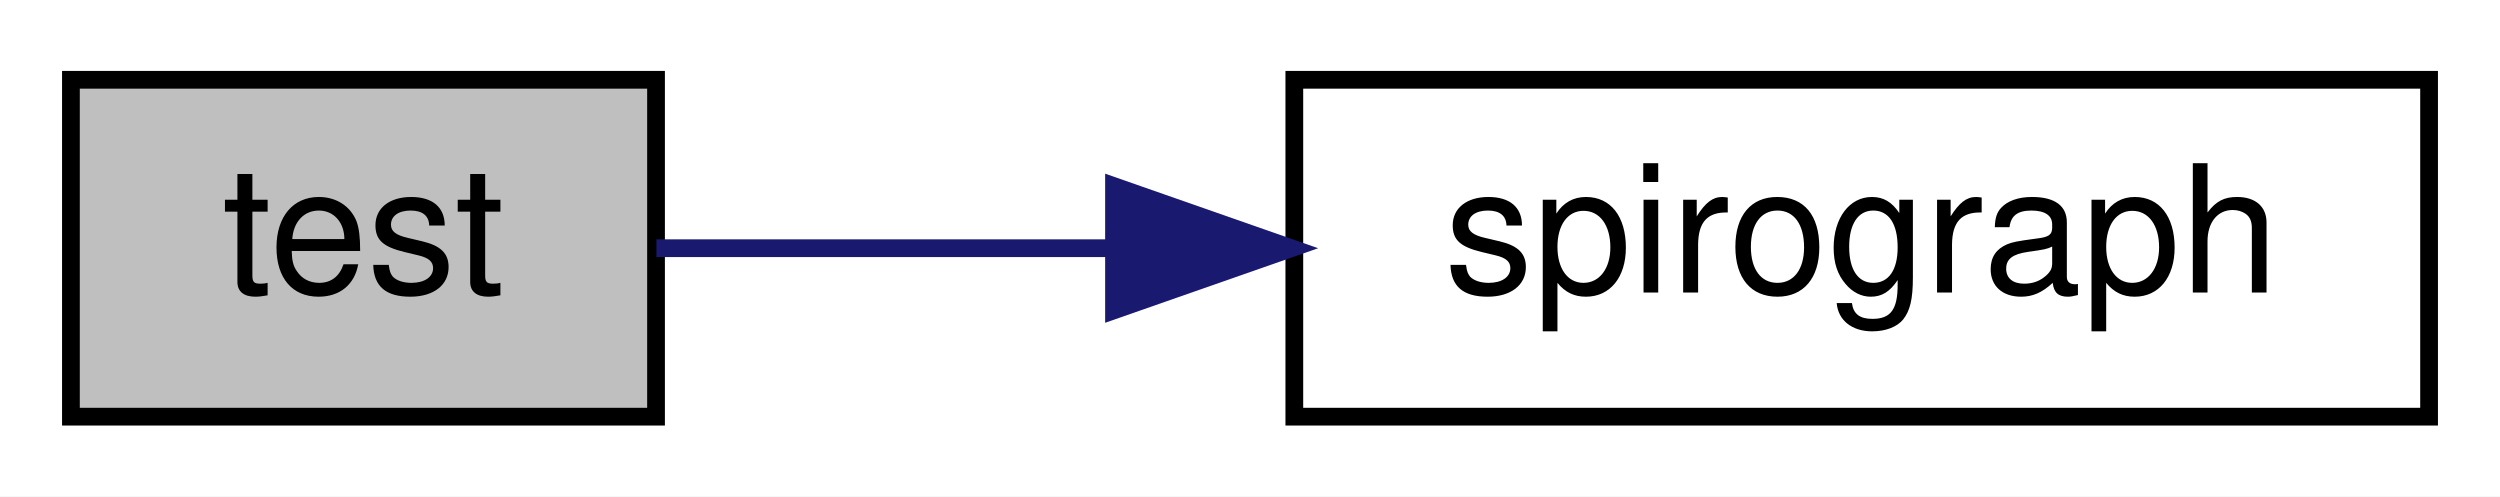
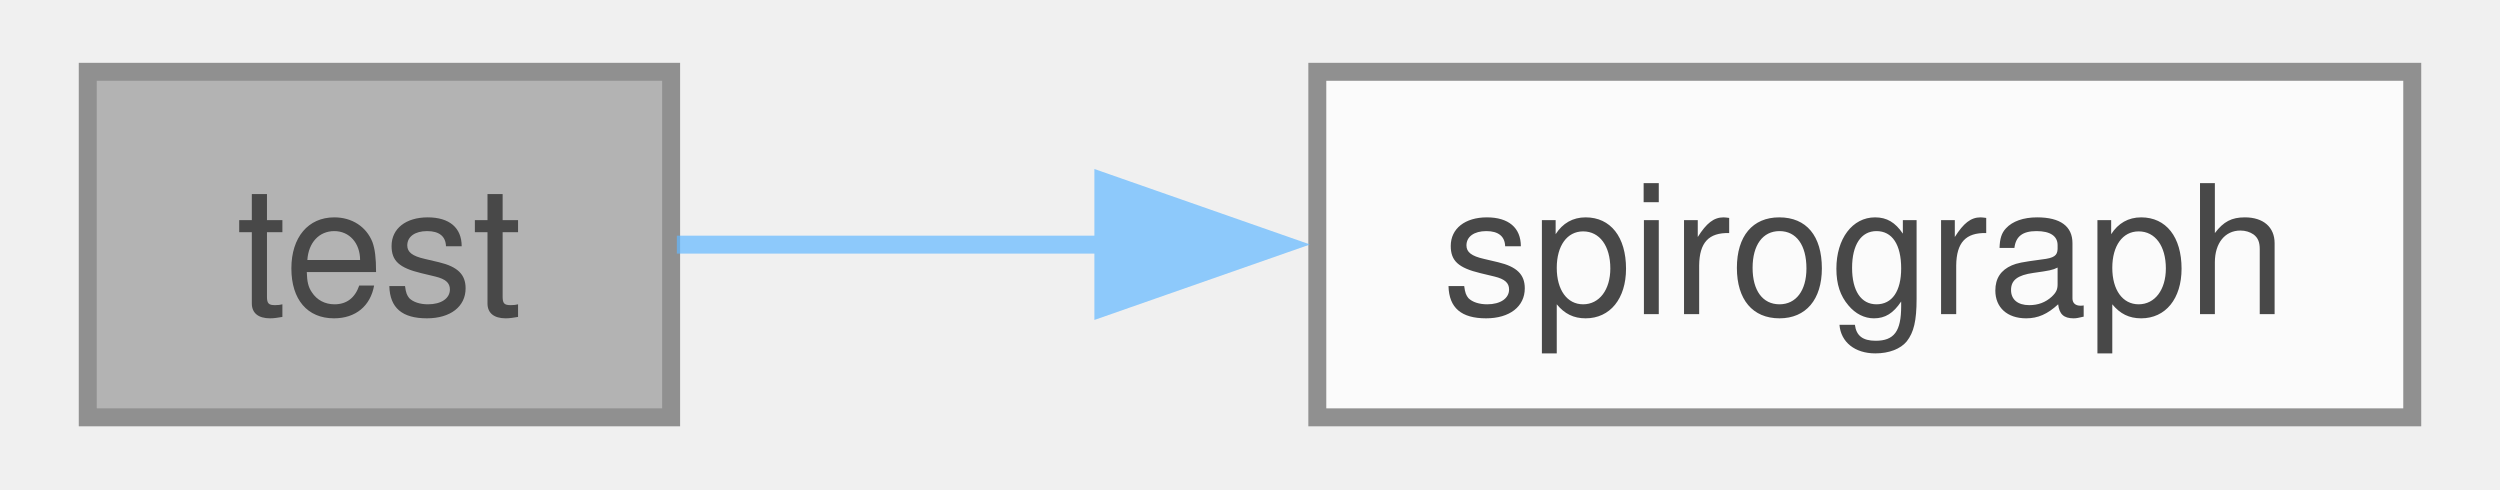
- <svg xmlns="http://www.w3.org/2000/svg" xmlns:xlink="http://www.w3.org/1999/xlink" width="141pt" height="28pt" viewBox="0.00 0.00 141.00 28.00">
-   <g id="graph0" class="graph" transform="scale(1 1) rotate(0) translate(4 24)">
-     <polygon fill="white" stroke="transparent" points="-4,4 -4,-24 137,-24 137,4 -4,4" />
-     <g id="node1" class="node">
-       <g id="a_node1">
-         <a xlink:title="Test function to save resulting points to a CSV file.">
-           <polygon fill="#bfbfbf" stroke="black" points="0,-0.5 0,-19.5 33,-19.5 33,-0.5 0,-0.5" />
-           <text text-anchor="middle" x="16.5" y="-7.5" font-family="Helvetica,sans-Serif" font-size="10.00">test</text>
-         </a>
+ <svg xmlns="http://www.w3.org/2000/svg" xmlns:xlink="http://www.w3.org/1999/xlink" width="138pt" height="27pt" viewBox="0.00 0.00 137.50 27.25">
+   <svg id="main" version="1.1" xml:space="preserve">
+     <style type="text/css">
+ .node, .edge {opacity: 0.7;}
+ .node.selected, .edge.selected {opacity: 1;}
+ .edge:hover path { stroke: red; }
+ .edge:hover polygon { stroke: red; fill: red; }
+ </style>
+     <svg id="graph" class="graph">
+       <g id="graph0" class="graph" transform="scale(1 1) rotate(0) translate(4 23.25)">
+         <g id="Node000001" class="node">
+           <g id="a_Node000001">
+             <a xlink:title="Test function to save resulting points to a CSV file.">
+               <polygon fill="#999999" stroke="#666666" points="32.5,-19.25 0,-19.25 0,0 32.5,0 32.5,-19.25" />
+               <text text-anchor="middle" x="16.25" y="-5.75" font-family="Helvetica,sans-Serif" font-size="10.00">test</text>
+             </a>
+           </g>
+         </g>
+         <g id="Node000002" class="node">
+           <g id="a_Node000002">
+             <a xlink:href="../../d7/d98/spirograph_8c.html#a0daa148091ec953809fc172289f773d3" target="_top" xlink:title="Generate spirograph curve into arrays x and y such that the i^th point in 2D is represented by (x[i],...">
+               <polygon fill="white" stroke="#666666" points="129.5,-19.25 68.5,-19.25 68.5,0 129.5,0 129.5,-19.25" />
+               <text text-anchor="middle" x="99" y="-5.75" font-family="Helvetica,sans-Serif" font-size="10.00">spirograph</text>
+             </a>
+           </g>
+         </g>
+         <g id="edge1_Node000001_Node000002" class="edge">
+           <g id="a_edge1_Node000001_Node000002">
+             <a xlink:title=" ">
+               <path fill="none" stroke="#63b8ff" d="M32.82,-9.62C39.69,-9.62 48.12,-9.62 56.61,-9.62" />
+               <polygon fill="#63b8ff" stroke="#63b8ff" points="56.58,-13.13 66.58,-9.63 56.58,-6.13 56.58,-13.13" />
+             </a>
+           </g>
+         </g>
      </g>
-     </g>
-     <g id="node2" class="node">
-       <g id="a_node2">
-         <a xlink:href="../../d7/d98/spirograph_8c.html#a0daa148091ec953809fc172289f773d3" target="_top" xlink:title="Generate spirograph curve into arrays x and y such that the i^th point in 2D is represented by (x[i],...">
-           <polygon fill="white" stroke="black" points="69,-0.5 69,-19.5 133,-19.5 133,-0.5 69,-0.5" />
-           <text text-anchor="middle" x="101" y="-7.5" font-family="Helvetica,sans-Serif" font-size="10.00">spirograph</text>
-         </a>
-       </g>
-     </g>
-     <g id="edge1" class="edge">
-       <path fill="none" stroke="midnightblue" d="M33.02,-10C40.34,-10 49.47,-10 58.61,-10" />
-       <polygon fill="midnightblue" stroke="midnightblue" points="58.83,-13.5 68.83,-10 58.83,-6.5 58.83,-13.5" />
-     </g>
-   </g>
+     </svg>
+   </svg>
+   <style type="text/css">
+ 
+ [data-mouse-over-selected='false'] { opacity: 0.7; }
+ [data-mouse-over-selected='true']  { opacity: 1.0; }
+ 
+ </style>
</svg>
